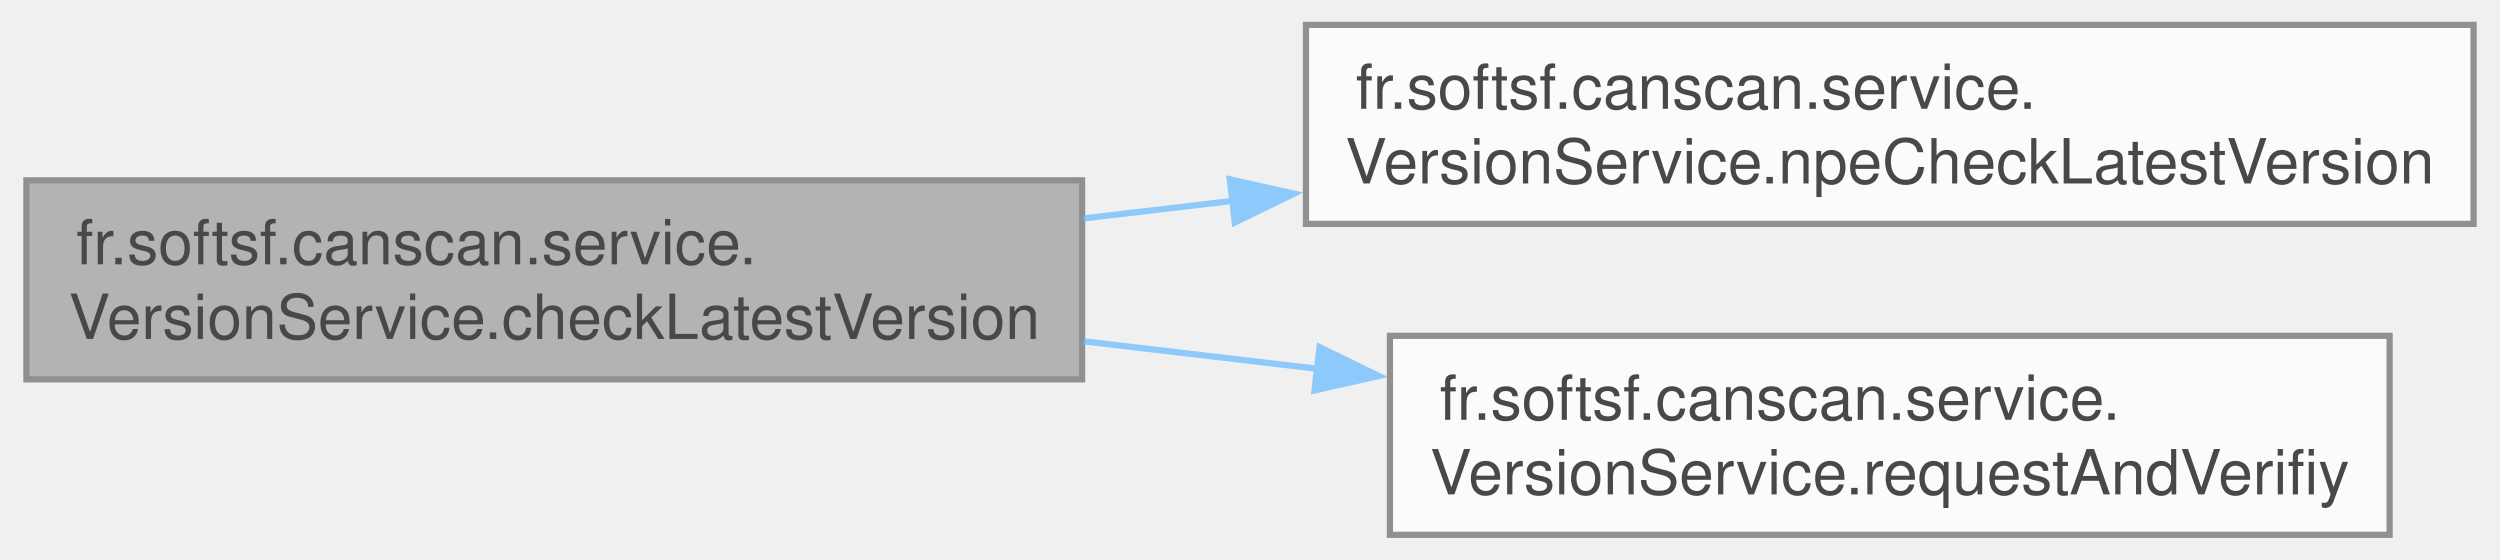
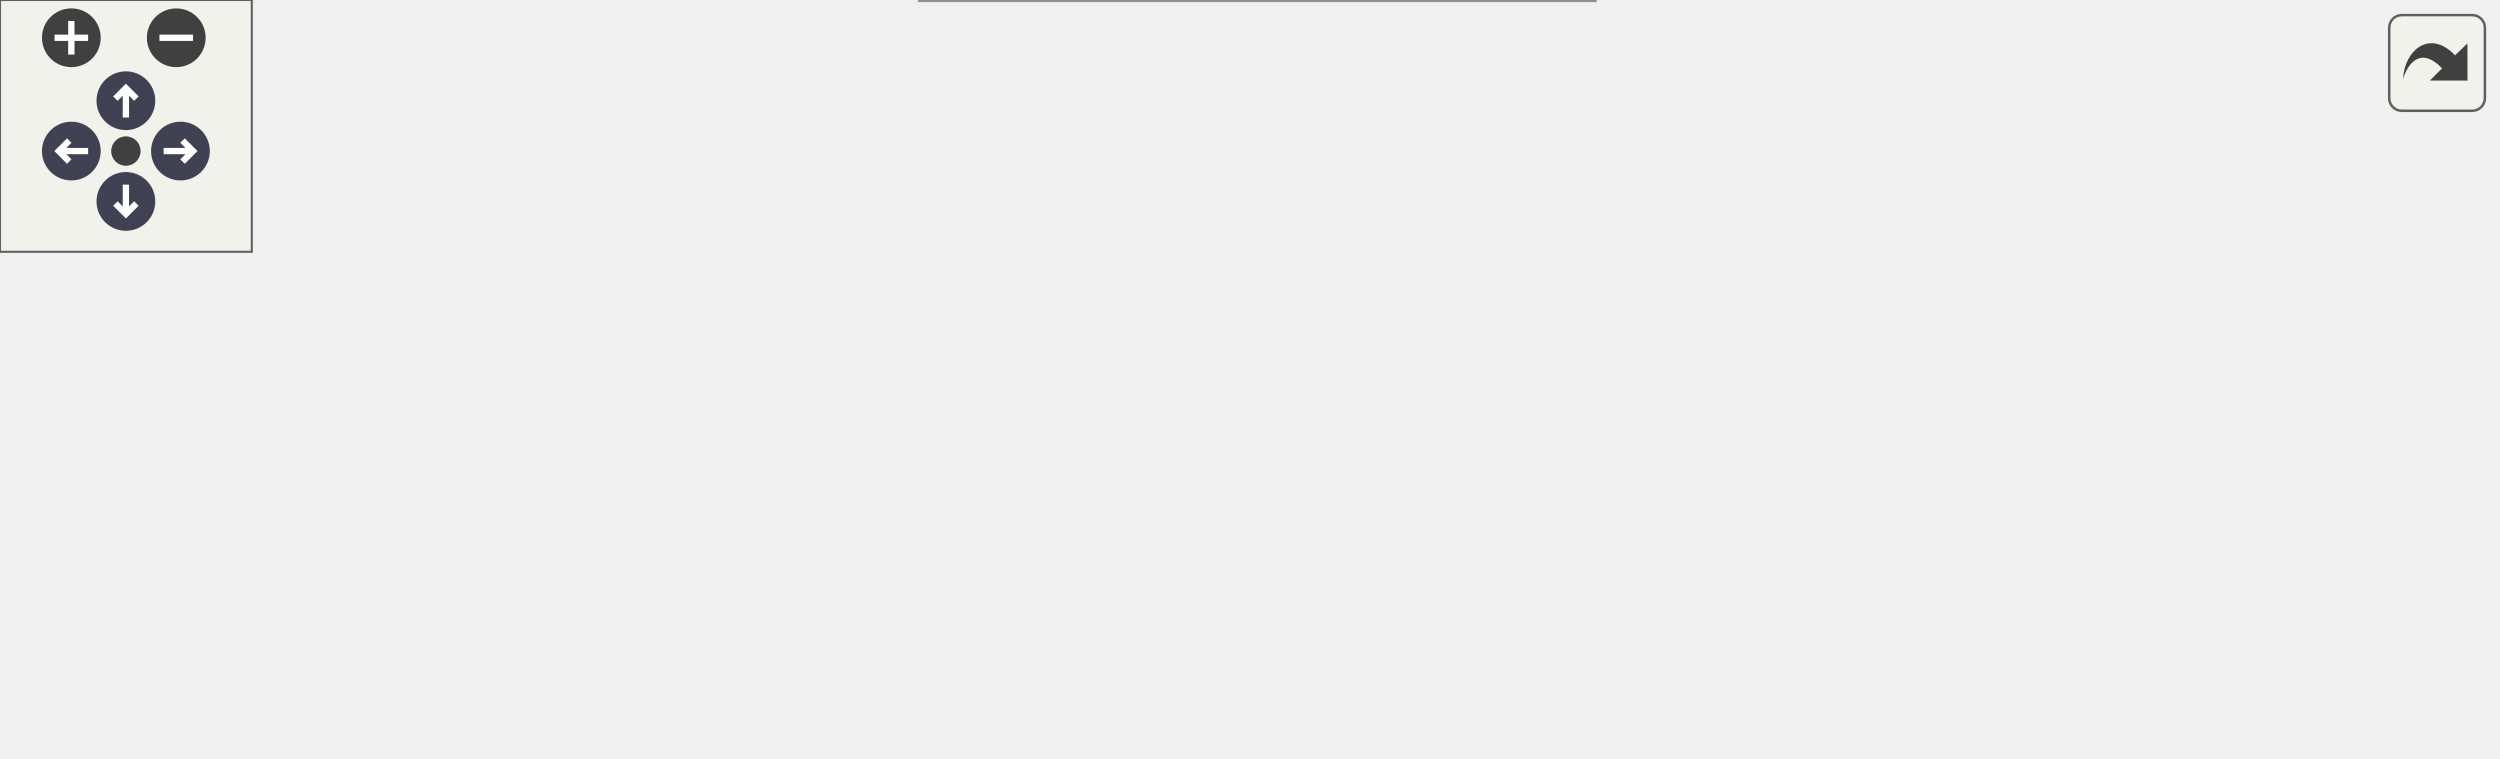
- <svg xmlns="http://www.w3.org/2000/svg" xmlns:xlink="http://www.w3.org/1999/xlink" width="402pt" height="90pt" viewBox="0.00 0.00 401.50 90.00">
-   <svg id="main" version="1.1" xml:space="preserve">
-     <style type="text/css">
+ <svg xmlns="http://www.w3.org/2000/svg" xmlns:xlink="http://www.w3.org/1999/xlink" id="main" version="1.1" xml:space="preserve">
+   <style type="text/css">
.node, .edge {opacity: 0.7;}
.node.selected, .edge.selected {opacity: 1;}
.edge:hover path { stroke: red; }
.edge:hover polygon { stroke: red; fill: red; }
</style>
-     <svg id="graph" class="graph">
-       <g id="graph0" class="graph" transform="scale(1 1) rotate(0) translate(4 86)">
-         <g id="Node000001" class="node">
-           <g id="a_Node000001">
-             <a xlink:title="Asynchronously checks whether the current application version matches the latest GitHub release tag.">
-               <polygon fill="#999999" stroke="#666666" points="169.75,-57 0,-57 0,-25 169.75,-25 169.75,-57" />
-               <text text-anchor="start" x="8" y="-43.5" font-family="Helvetica,sans-Serif" font-size="10.00">fr.softsf.canscan.service.</text>
-               <text text-anchor="middle" x="84.88" y="-31.5" font-family="Helvetica,sans-Serif" font-size="10.00">VersionService.checkLatestVersion</text>
-             </a>
-           </g>
-         </g>
-         <g id="Node000002" class="node">
-           <g id="a_Node000002">
-             <a xlink:href="enumfr_1_1softsf_1_1canscan_1_1service_1_1_version_service.html#a9e860e0a69da51da67be284deb2c701c" target="_top" xlink:title="Validates input for version check.">
-               <polygon fill="white" stroke="#666666" points="393.5,-82 205.75,-82 205.75,-50 393.5,-50 393.5,-82" />
-               <text text-anchor="start" x="213.75" y="-68.5" font-family="Helvetica,sans-Serif" font-size="10.00">fr.softsf.canscan.service.</text>
-               <text text-anchor="middle" x="299.62" y="-56.5" font-family="Helvetica,sans-Serif" font-size="10.00">VersionService.npeCheckLatestVersion</text>
-             </a>
-           </g>
-         </g>
-         <g id="edge1_Node000001_Node000002" class="edge">
-           <g id="a_edge1_Node000001_Node000002">
-             <a xlink:title=" ">
-               <path fill="none" stroke="#63b8ff" d="M169.96,-50.88C177.85,-51.81 185.92,-52.76 193.97,-53.7" />
-               <polygon fill="#63b8ff" stroke="#63b8ff" points="193.49,-57.17 203.83,-54.86 194.3,-50.22 193.49,-57.17" />
-             </a>
-           </g>
-         </g>
-         <g id="Node000003" class="node">
-           <g id="a_Node000003">
-             <a xlink:href="enumfr_1_1softsf_1_1canscan_1_1service_1_1_version_service.html#a50d6bb31ba86a1981f6311e0caee214e" target="_top" xlink:title="Sends an HTTP request to the GitHub tags API and verifies if the latest release tag matches the curre...">
-               <polygon fill="white" stroke="#666666" points="380,-32 219.25,-32 219.25,0 380,0 380,-32" />
-               <text text-anchor="start" x="227.25" y="-18.5" font-family="Helvetica,sans-Serif" font-size="10.00">fr.softsf.canscan.service.</text>
-               <text text-anchor="middle" x="299.62" y="-6.5" font-family="Helvetica,sans-Serif" font-size="10.00">VersionService.requestAndVerifiy</text>
-             </a>
-           </g>
-         </g>
-         <g id="edge2_Node000001_Node000003" class="edge">
-           <g id="a_edge2_Node000001_Node000003">
-             <a xlink:title=" ">
-               <path fill="none" stroke="#63b8ff" d="M169.96,-31.12C182.32,-29.67 195.1,-28.16 207.59,-26.7" />
-               <polygon fill="#63b8ff" stroke="#63b8ff" points="207.94,-30.18 217.46,-25.54 207.12,-23.23 207.94,-30.18" />
-             </a>
-           </g>
+   <defs>
+     <circle id="rim" cx="0" cy="0" r="7" />
+     <circle id="rim2" cx="0" cy="0" r="3.5" />
+     <g id="zoomPlus">
+       <use xlink:href="#rim" fill="#404040">
+         <set attributeName="fill" to="#808080" begin="zoomplus.mouseover" end="zoomplus.mouseout" />
+       </use>
+       <path d="M-4,0h8M0,-4v8" fill="none" stroke="white" stroke-width="1.5" pointer-events="none" />
+     </g>
+     <g id="zoomMin">
+       <use xlink:href="#rim" fill="#404040">
+         <set attributeName="fill" to="#808080" begin="zoomminus.mouseover" end="zoomminus.mouseout" />
+       </use>
+       <path d="M-4,0h8" fill="none" stroke="white" stroke-width="1.5" pointer-events="none" />
+     </g>
+     <g id="arrowUp" transform="translate(30 24)">
+       <use xlink:href="#rim" />
+       <path pointer-events="none" fill="none" stroke="white" stroke-width="1.5" d="M0,-3.0v7 M-2.5,-0.5L0,-3.0L2.5,-0.5" />
+     </g>
+     <g id="arrowRight" transform="rotate(90) translate(36 -43)">
+       <use xlink:href="#rim" />
+       <path pointer-events="none" fill="none" stroke="white" stroke-width="1.5" d="M0,-3.0v7 M-2.5,-0.5L0,-3.0L2.5,-0.5" />
+     </g>
+     <g id="arrowDown" transform="rotate(180) translate(-30 -48)">
+       <use xlink:href="#rim" />
+       <path pointer-events="none" fill="none" stroke="white" stroke-width="1.5" d="M0,-3.0v7 M-2.5,-0.5L0,-3.0L2.5,-0.5" />
+     </g>
+     <g id="arrowLeft" transform="rotate(270) translate(-36 17)">
+       <use xlink:href="#rim" />
+       <path pointer-events="none" fill="none" stroke="white" stroke-width="1.5" d="M0,-3.0v7 M-2.5,-0.5L0,-3.0L2.5,-0.5" />
+     </g>
+     <g id="resetDef">
+       <use xlink:href="#rim2" fill="#404040">
+         <set attributeName="fill" to="#808080" begin="reset.mouseover" end="reset.mouseout" />
+       </use>
+     </g>
+   </defs>
+   <svg id="graph" class="graph">
+     <g id="viewport">
+       <g id="Node000001" class="node">
+         <g id="a_Node000001">
+           <a xlink:title="Asynchronously checks whether the current application version matches the latest GitHub release tag.">
+             <polygon fill="#999999" stroke="#666666" points="169.75,-76 0,-76 0,-44 169.75,-44 169.75,-76" />
+             <text text-anchor="start" x="8" y="-62.5" font-family="Helvetica,sans-Serif" font-size="10.00">fr.softsf.canscan.service.</text>
+             <text text-anchor="middle" x="84.88" y="-50.5" font-family="Helvetica,sans-Serif" font-size="10.00">VersionService.checkLatestVersion</text>
+           </a>
        </g>
      </g>
-     </svg>
+       <g id="Node000002" class="node">
+         <g id="a_Node000002">
+           <a xlink:href="enumfr_1_1softsf_1_1canscan_1_1service_1_1_version_service.html#a9e860e0a69da51da67be284deb2c701c" target="_top" xlink:title="Validates input for version check.">
+             <polygon fill="white" stroke="#666666" points="393.5,-120 205.75,-120 205.75,-88 393.5,-88 393.5,-120" />
+             <text text-anchor="start" x="213.75" y="-106.5" font-family="Helvetica,sans-Serif" font-size="10.00">fr.softsf.canscan.service.</text>
+             <text text-anchor="middle" x="299.62" y="-94.5" font-family="Helvetica,sans-Serif" font-size="10.00">VersionService.npeCheckLatestVersion</text>
+           </a>
+         </g>
+       </g>
+       <g id="edge1_Node000001_Node000002" class="edge">
+         <g id="a_edge1_Node000001_Node000002">
+           <a xlink:title=" ">
+             <path fill="none" stroke="#63b8ff" d="M165.4,-76.45C179.18,-79.3 193.61,-82.28 207.67,-85.19" />
+             <polygon fill="#63b8ff" stroke="#63b8ff" points="206.86,-88.6 217.36,-87.19 208.28,-81.74 206.86,-88.6" />
+           </a>
+         </g>
+       </g>
+       <g id="Node000003" class="node">
+         <g id="a_Node000003">
+           <a xlink:href="enumfr_1_1softsf_1_1canscan_1_1service_1_1_version_service.html#ac3765b9aae65297cd9337c852ee2fb30" target="_top" xlink:title="Updates the state and tooltip of the given button based on application logic.">
+             <polygon fill="white" stroke="#666666" points="594.75,-98 429.5,-98 429.5,-66 594.75,-66 594.75,-98" />
+             <text text-anchor="start" x="437.5" y="-84.5" font-family="Helvetica,sans-Serif" font-size="10.00">fr.softsf.canscan.service.</text>
+             <text text-anchor="middle" x="512.12" y="-72.5" font-family="Helvetica,sans-Serif" font-size="10.00">VersionService.updateButtonState</text>
+           </a>
+         </g>
+       </g>
+       <g id="edge4_Node000001_Node000003" class="edge">
+         <g id="a_edge4_Node000001_Node000003">
+           <a xlink:title=" ">
+             <path fill="none" stroke="#63b8ff" d="M170.14,-64.36C241.66,-68.06 344.12,-73.36 418.04,-77.18" />
+             <polygon fill="#63b8ff" stroke="#63b8ff" points="417.51,-80.66 427.68,-77.68 417.87,-73.67 417.51,-80.66" />
+           </a>
+         </g>
+       </g>
+       <g id="Node000004" class="node">
+         <g id="a_Node000004">
+           <a xlink:href="enumfr_1_1softsf_1_1canscan_1_1service_1_1_version_service.html#a50d6bb31ba86a1981f6311e0caee214e" target="_top" xlink:title="Sends an HTTP request to the GitHub tags API and verifies if the latest release tag matches the curre...">
+             <polygon fill="white" stroke="#666666" points="380,-32 219.25,-32 219.25,0 380,0 380,-32" />
+             <text text-anchor="start" x="227.25" y="-18.5" font-family="Helvetica,sans-Serif" font-size="10.00">fr.softsf.canscan.service.</text>
+             <text text-anchor="middle" x="299.62" y="-6.5" font-family="Helvetica,sans-Serif" font-size="10.00">VersionService.requestAndVerifiy</text>
+           </a>
+         </g>
+       </g>
+       <g id="edge3_Node000001_Node000004" class="edge">
+         <g id="a_edge3_Node000001_Node000004">
+           <a xlink:title=" ">
+             <path fill="none" stroke="#63b8ff" d="M165.4,-43.55C179.18,-40.7 193.61,-37.72 207.67,-34.81" />
+             <polygon fill="#63b8ff" stroke="#63b8ff" points="208.28,-38.26 217.36,-32.81 206.86,-31.4 208.28,-38.26" />
+           </a>
+         </g>
+       </g>
+       <g id="edge2_Node000002_Node000003" class="edge">
+         <g id="a_edge2_Node000002_Node000003">
+           <a xlink:title=" ">
+             <path fill="none" stroke="#63b8ff" d="M393.87,-94.25C401.87,-93.42 409.96,-92.57 417.96,-91.74" />
+             <polygon fill="#63b8ff" stroke="#63b8ff" points="418.1,-95.24 427.68,-90.72 417.37,-88.28 418.1,-95.24" />
+           </a>
+         </g>
+       </g>
+     </g>
+   </svg>
+   <g id="navigator" transform="translate(0 0)" fill="#404254">
+     <rect fill="#f2f5e9" fill-opacity="0.5" stroke="#606060" stroke-width=".5" x="0" y="0" width="60" height="60" />
+     <use id="zoomplus" xlink:href="#zoomPlus" x="17" y="9" />
+     <use id="zoomminus" xlink:href="#zoomMin" x="42" y="9" />
+     <use id="reset" xlink:href="#resetDef" x="30" y="36" />
+     <use id="arrowup" xlink:href="#arrowUp" x="0" y="0" />
+     <use id="arrowright" xlink:href="#arrowRight" x="0" y="0" />
+     <use id="arrowdown" xlink:href="#arrowDown" x="0" y="0" />
+     <use id="arrowleft" xlink:href="#arrowLeft" x="0" y="0" />
+   </g>
+   <svg viewBox="0 0 15 15" width="100%" height="30px" preserveAspectRatio="xMaxYMin meet">
+     <g id="arrow_out" transform="scale(0.3 0.3)">
+       <a xlink:href="enumfr_1_1softsf_1_1canscan_1_1service_1_1_version_service_a2b832f11011ef637a18e6b81fa163097_cgraph_org.svg" target="_base">
+         <rect id="button" ry="5" rx="5" y="6" x="6" height="38" width="38" fill="#f2f5e9" fill-opacity="0.5" stroke="#606060" stroke-width="1.0" />
+         <path id="arrow" d="M 11.5,31.437 C 11.94,20.098 22.043,11.323 32.159,21.979 L 37.069,17.246 C 37.069,17.246 37.088,32 37.088,32 L 22.16,31.978 C 22.16,31.978 26.998,27.14 26.998,27.14 C 18.529,18.264 13.292,25.23 11.5,31.437 z" style="fill:#404040;" />
+       </a>
+     </g>
  </svg>
  <style type="text/css">

[data-mouse-over-selected='false'] { opacity: 0.7; }
[data-mouse-over-selected='true']  { opacity: 1.0; }

</style>
</svg>
